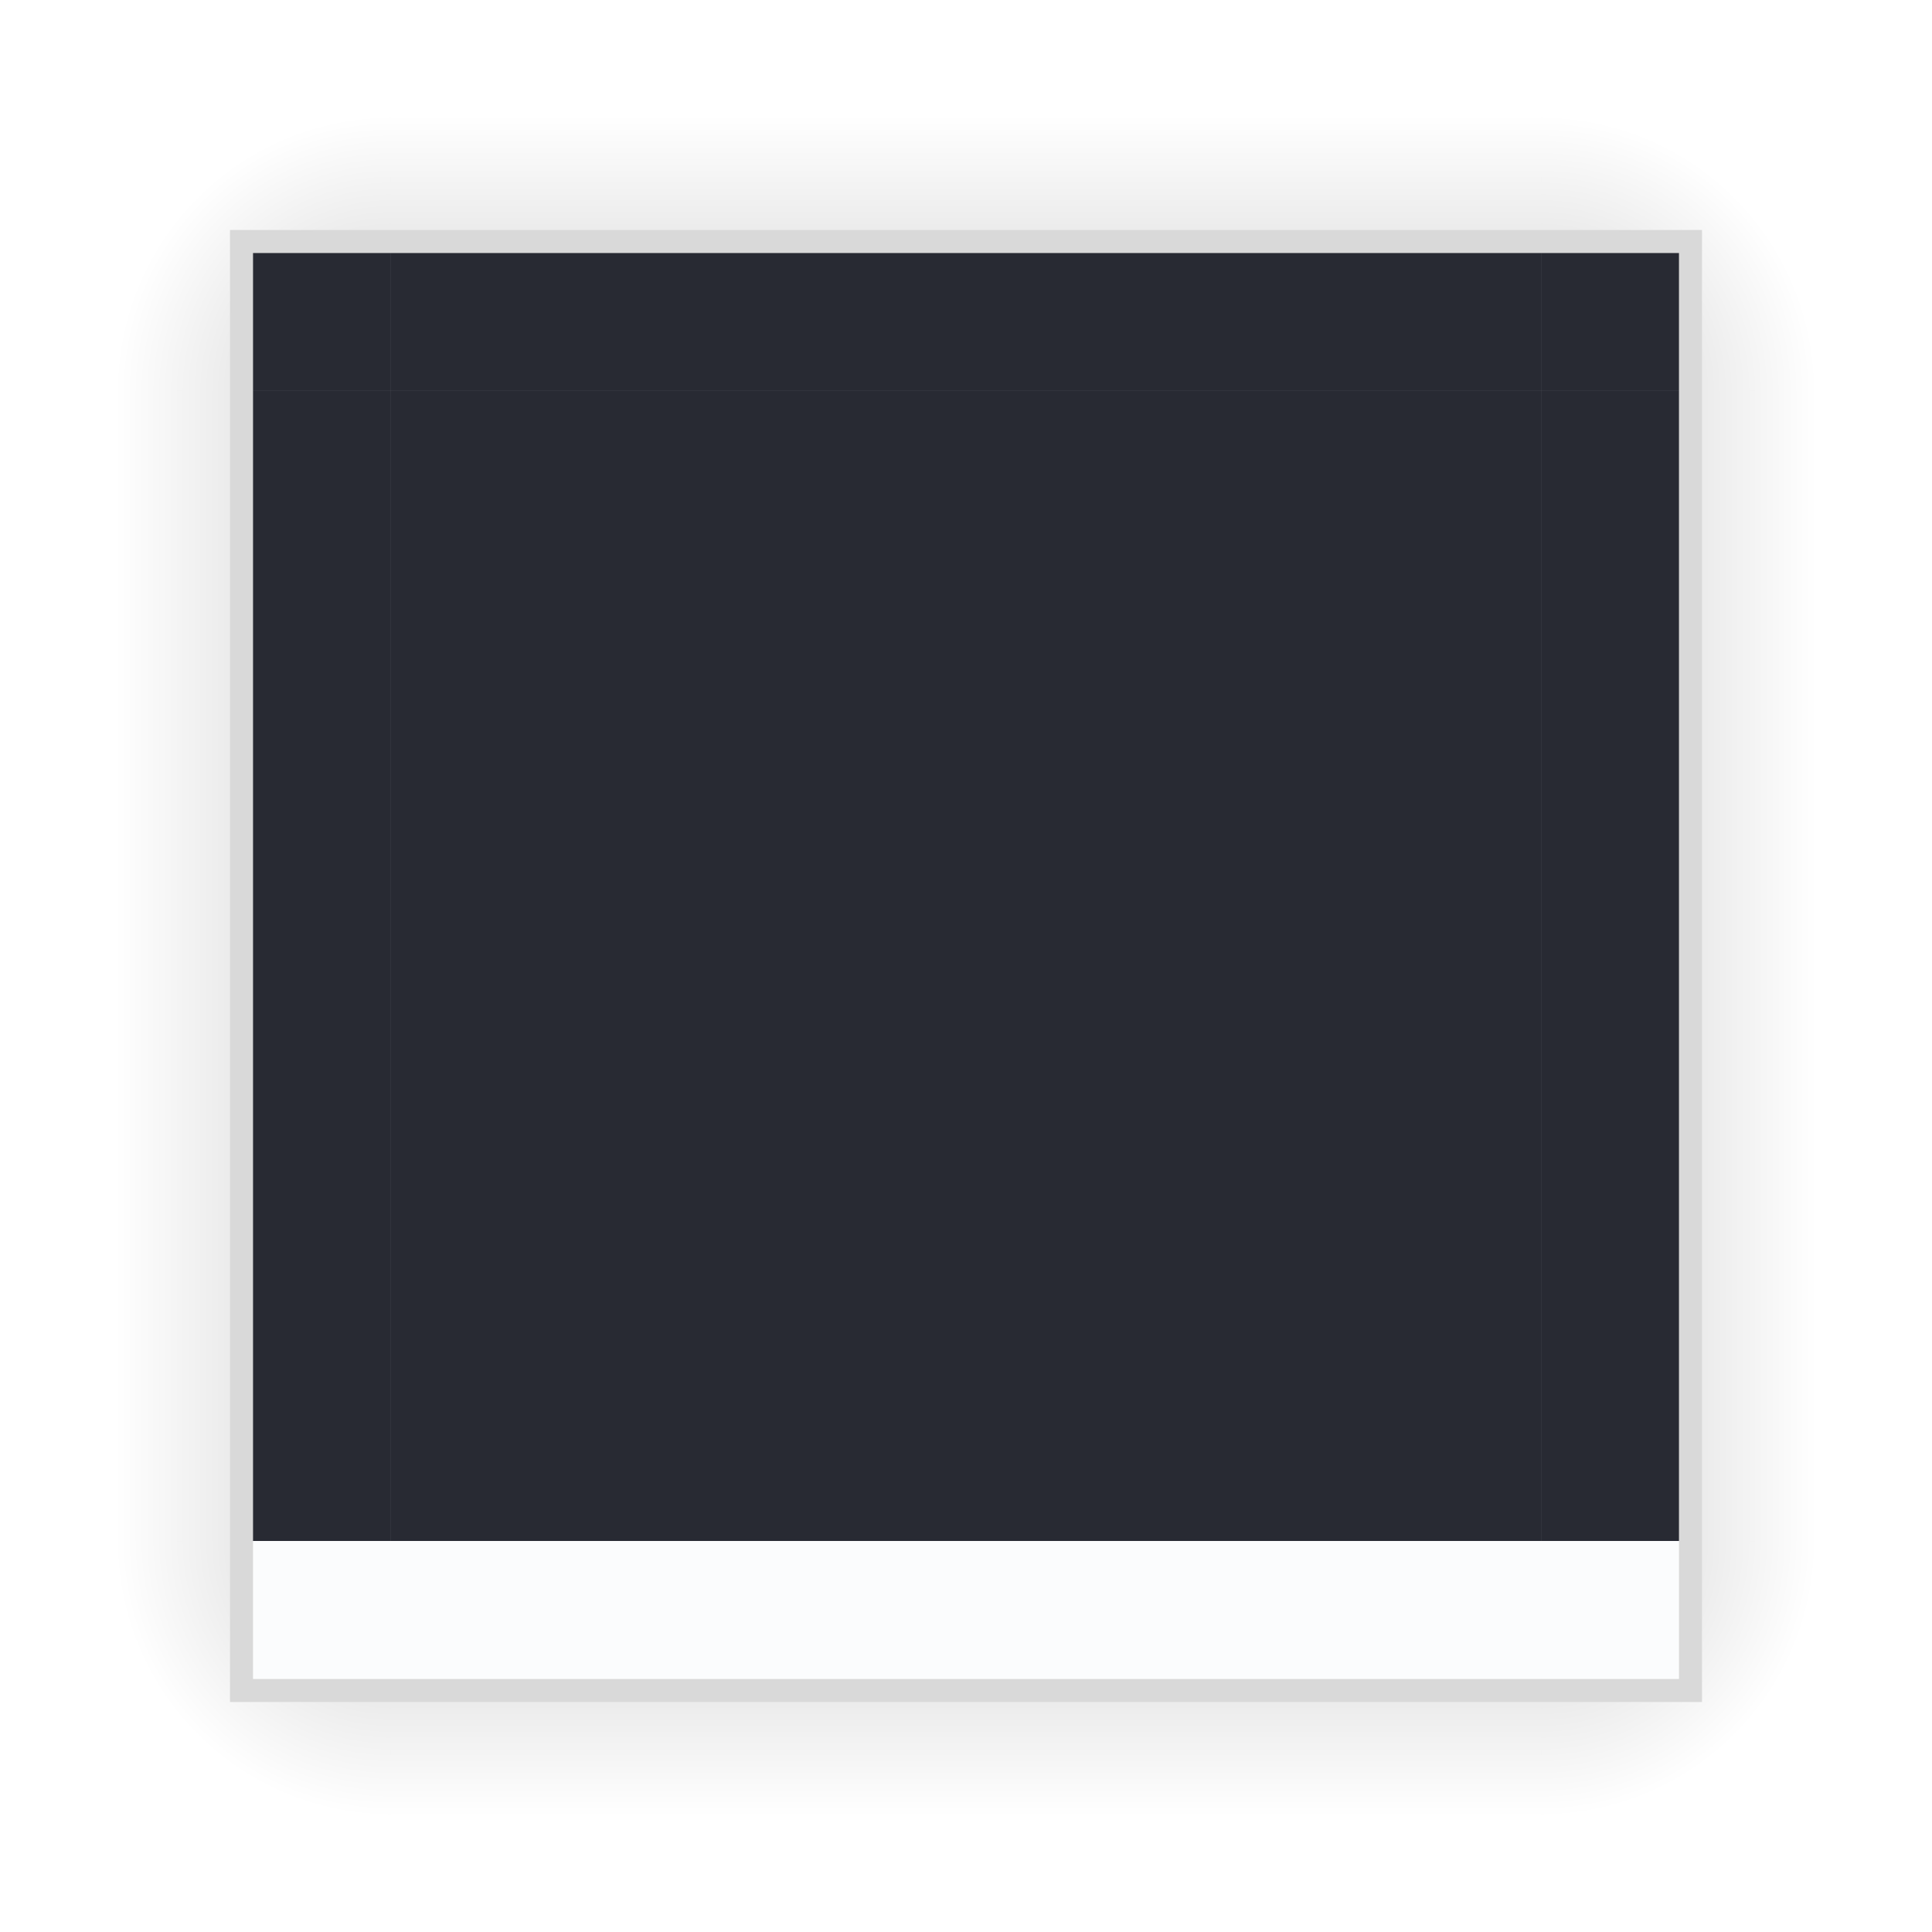
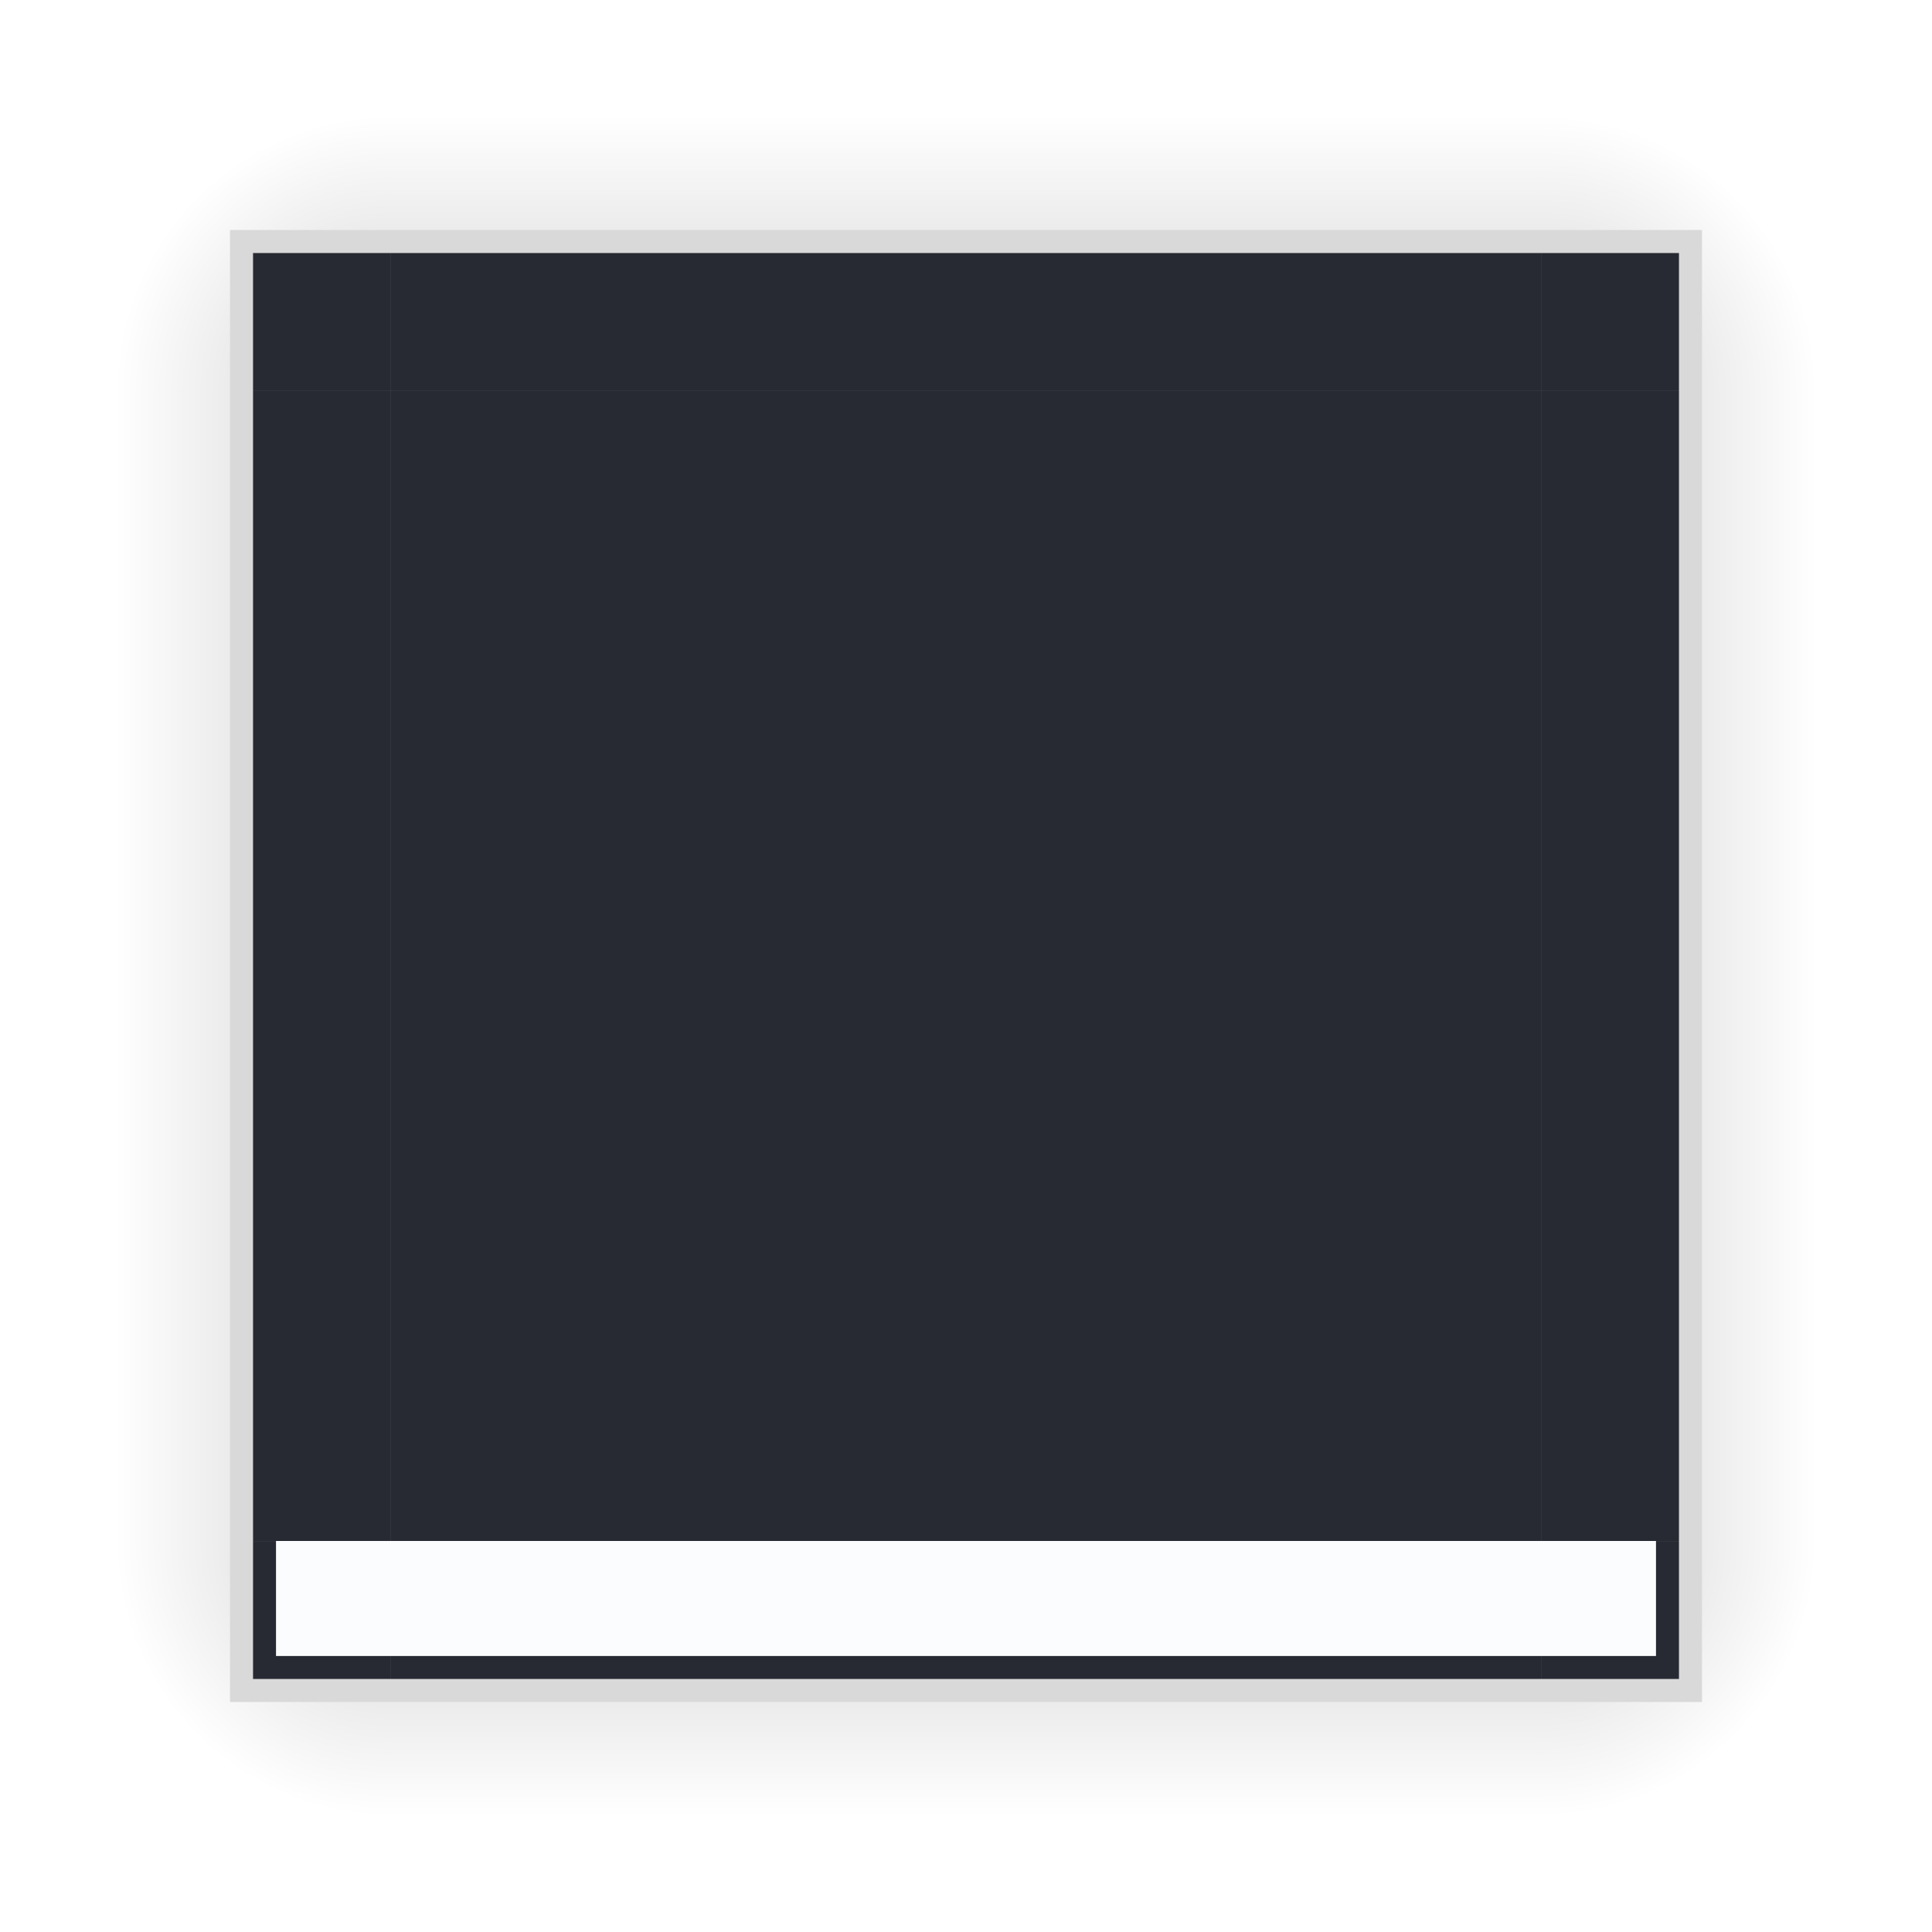
<svg xmlns="http://www.w3.org/2000/svg" xmlns:xlink="http://www.w3.org/1999/xlink" id="svg3642" width="84" height="84" version="1">
  <defs id="defs3644">
    <linearGradient id="linearGradient4215-49">
      <stop id="stop4217-5" offset="0" style="stop-color:#000000;stop-opacity:0.184" />
      <stop id="stop4223-8" offset="1" style="stop-color:#000000;stop-opacity:0" />
    </linearGradient>
    <radialGradient id="radialGradient4275" cx="984" cy="905.362" r="8.5" fx="984" fy="905.362" gradientTransform="matrix(-1.6187099e-5,-1.411757,1.411777,-1.618734e-5,-1261.154,1406.183)" gradientUnits="userSpaceOnUse" xlink:href="#linearGradient4215-49" />
    <linearGradient id="linearGradient4271" x1="83.6" x2="83.6" y1="-969.362" y2="-957.362" gradientTransform="matrix(0.7142857,0,0,1,-317.7143,1250.362)" gradientUnits="userSpaceOnUse" xlink:href="#linearGradient4215-49" />
    <radialGradient id="radialGradient3382" cx="984" cy="905.362" r="8.5" fx="984" fy="905.362" gradientTransform="matrix(7.8257357e-6,1.411771,-1.411767,7.8257123e-6,1345.152,-1322.19)" gradientUnits="userSpaceOnUse" xlink:href="#linearGradient4215-49" />
    <linearGradient id="linearGradient4259" x1="83.6" x2="83.6" y1="-969.362" y2="-957.362" gradientTransform="matrix(0.7142857,0,0,1,-317.7143,1250.362)" gradientUnits="userSpaceOnUse" xlink:href="#linearGradient4215-49" />
    <linearGradient id="linearGradient4452" x1="-260" x2="-260" y1="281" y2="293" gradientUnits="userSpaceOnUse" xlink:href="#linearGradient4215-49" />
    <linearGradient id="linearGradient4283" x1="83.6" x2="83.6" y1="-969.362" y2="-957.362" gradientTransform="matrix(0.7142857,0,0,1,-317.7143,1250.362)" gradientUnits="userSpaceOnUse" xlink:href="#linearGradient4215-49" />
    <radialGradient id="radialGradient4255" cx="982.909" cy="906.453" r="8.5" fx="982.909" fy="906.453" gradientTransform="matrix(1.411758,5.5406049e-6,-5.5406032e-6,1.411757,-1320.624,-1262.697)" gradientUnits="userSpaceOnUse" xlink:href="#linearGradient4215-49" />
    <radialGradient id="radialGradient4263" cx="984" cy="905.362" r="8.5" fx="984" fy="905.362" gradientTransform="matrix(-1.411767,-9.899721e-6,9.8996845e-6,-1.411762,1406.17,1345.166)" gradientUnits="userSpaceOnUse" xlink:href="#linearGradient4215-49" />
    <radialGradient xlink:href="#linearGradient4215-49" id="radialGradient876" gradientUnits="userSpaceOnUse" gradientTransform="matrix(1.411758,5.5406049e-6,-5.5406032e-6,1.411757,-1320.624,-1262.697)" cx="982.909" cy="906.453" fx="982.909" fy="906.453" r="8.5" />
    <radialGradient xlink:href="#linearGradient4215-49" id="radialGradient886" gradientUnits="userSpaceOnUse" gradientTransform="matrix(1.411758,5.5406049e-6,-5.5406032e-6,1.411757,-1320.624,-1262.697)" cx="982.909" cy="906.453" fx="982.909" fy="906.453" r="8.5" />
    <radialGradient xlink:href="#linearGradient4215-49" id="radialGradient896" gradientUnits="userSpaceOnUse" gradientTransform="matrix(1.411758,5.5406049e-6,-5.5406032e-6,1.411757,-1320.624,-1262.697)" cx="982.909" cy="906.453" fx="982.909" fy="906.453" r="8.5" />
  </defs>
  <rect style="opacity:1;fill:#282a33;fill-opacity:1;stroke:none" id="decoration-center" width="50" height="50" x="17" y="17" />
  <g id="decoration-left">
    <g id="shadow-left-3" transform="matrix(-1,0,0,1,298,-240)">
      <rect id="rect31" width="50" height="10" x="-307" y="288" transform="matrix(0,-1,1,0,0,0)" style="opacity:1;fill:url(#linearGradient4271);fill-opacity:1;stroke:none" />
      <rect id="rect33" width="7" height="1" x="278" y="257" transform="translate(3,2)" style="fill:#3498db;fill-opacity:0" />
    </g>
    <path style="color:#383c4a;opacity:1;fill:#282a33;fill-opacity:1;stroke:none" id="path71" d="M 11 17 L 11 67 L 17 67 L 17 17 L 11 17 z" />
    <path style="color:#000000;font-style:normal;font-variant:normal;font-weight:normal;font-stretch:normal;font-size:medium;line-height:normal;font-family:sans-serif;text-indent:0;text-align:start;text-decoration:none;text-decoration-line:none;text-decoration-style:solid;text-decoration-color:#000000;letter-spacing:normal;word-spacing:normal;text-transform:none;direction:ltr;block-progression:tb;writing-mode:lr-tb;baseline-shift:baseline;text-anchor:start;white-space:normal;clip-rule:nonzero;display:inline;overflow:visible;visibility:visible;opacity:0.15;isolation:auto;mix-blend-mode:normal;color-interpolation:sRGB;color-interpolation-filters:linearRGB;solid-color:#000000;solid-opacity:1;fill:#000000;fill-opacity:1;fill-rule:nonzero;stroke:none;stroke-width:2;stroke-linecap:butt;stroke-linejoin:miter;stroke-miterlimit:4;stroke-dasharray:none;stroke-dashoffset:0;stroke-opacity:1;color-rendering:auto;image-rendering:auto;shape-rendering:auto;text-rendering:auto;enable-background:accumulate" id="path4438" d="M 10 17 L 10 67 L 11 67 L 11 17 L 10 17 z" />
  </g>
  <g id="decoration-right">
    <g id="shadow-right" transform="translate(-214,-240)">
      <rect id="rect45" width="50" height="10" x="-307" y="288" transform="matrix(0,-1,1,0,0,0)" style="opacity:1;fill:url(#linearGradient4452);fill-opacity:1;stroke:none" />
      <rect id="rect47" width="7" height="1" x="278" y="257" transform="translate(3,2)" style="fill:#3498db;fill-opacity:0" />
    </g>
    <path style="color:#383c4a;opacity:1;fill:#282a33;fill-opacity:1;stroke:none" id="path79" d="M 67 17 L 67 67 L 73 67 L 73 17 L 67 17 z" />
    <path style="color:#000000;font-style:normal;font-variant:normal;font-weight:normal;font-stretch:normal;font-size:medium;line-height:normal;font-family:sans-serif;text-indent:0;text-align:start;text-decoration:none;text-decoration-line:none;text-decoration-style:solid;text-decoration-color:#000000;letter-spacing:normal;word-spacing:normal;text-transform:none;direction:ltr;block-progression:tb;writing-mode:lr-tb;baseline-shift:baseline;text-anchor:start;white-space:normal;clip-rule:nonzero;display:inline;overflow:visible;visibility:visible;opacity:0.15;isolation:auto;mix-blend-mode:normal;color-interpolation:sRGB;color-interpolation-filters:linearRGB;solid-color:#000000;solid-opacity:1;fill:#000000;fill-opacity:1;fill-rule:nonzero;stroke:none;stroke-width:2;stroke-linecap:butt;stroke-linejoin:miter;stroke-miterlimit:4;stroke-dasharray:none;stroke-dashoffset:0;stroke-opacity:1;color-rendering:auto;image-rendering:auto;shape-rendering:auto;text-rendering:auto;enable-background:accumulate" id="path4440" d="M 73 17 L 73 67 L 74 67 L 74 17 L 73 17 z" />
  </g>
  <g id="decoration-bottom">
    <g id="shadow-bottom" transform="matrix(0,1,-1,0,324,-214)">
      <rect id="rect39" width="50" height="10" x="-307" y="288" transform="matrix(0,-1,1,0,0,0)" style="opacity:1;fill:url(#linearGradient4259);fill-opacity:1;stroke:none" />
      <rect id="rect41" width="7" height="1" x="278" y="257" transform="translate(3,2)" style="fill:#3498db;fill-opacity:0" />
    </g>
    <path style="color:#383c4a;opacity:0.8;fill:#fafbfc;fill-opacity:1;stroke:none" id="path95" d="M 17 67 L 17 73 L 67 73 L 67 67 L 17 67 z" />
    <path style="color:#000000;font-style:normal;font-variant:normal;font-weight:normal;font-stretch:normal;font-size:medium;line-height:normal;font-family:sans-serif;text-indent:0;text-align:start;text-decoration:none;text-decoration-line:none;text-decoration-style:solid;text-decoration-color:#000000;letter-spacing:normal;word-spacing:normal;text-transform:none;direction:ltr;block-progression:tb;writing-mode:lr-tb;baseline-shift:baseline;text-anchor:start;white-space:normal;clip-rule:nonzero;display:inline;overflow:visible;visibility:visible;opacity:0.15;isolation:auto;mix-blend-mode:normal;color-interpolation:sRGB;color-interpolation-filters:linearRGB;solid-color:#000000;solid-opacity:1;fill:#000000;fill-opacity:1;fill-rule:nonzero;stroke:none;stroke-width:2;stroke-linecap:butt;stroke-linejoin:miter;stroke-miterlimit:4;stroke-dasharray:none;stroke-dashoffset:0;stroke-opacity:1;color-rendering:auto;image-rendering:auto;shape-rendering:auto;text-rendering:auto;enable-background:accumulate" id="path4436" d="M 17 73 L 17 74 L 67 74 L 67 73 L 17 73 z" />
+     <path d="m 17,72 v 1 h 50 v -1 z" id="path69" style="color:#383c4a;opacity:1;fill:#282a33;fill-opacity:1;stroke:none;stroke-width:0.408" />
  </g>
  <g id="decoration-top">
    <g id="shadow-top-6" transform="matrix(0,-1,-1,0,324,298)">
      <rect id="rect51" width="50" height="10" x="-307" y="288" transform="matrix(0,-1,1,0,0,0)" style="opacity:1;fill:url(#linearGradient4283);fill-opacity:1;stroke:none" />
      <rect id="rect53" width="7" height="1" x="278" y="257" transform="translate(3,2)" style="fill:#3498db;fill-opacity:0" />
    </g>
    <path style="color:#383c4a;opacity:1;fill:#282a33;fill-opacity:1;stroke:none" id="path111" d="M 17 11 L 17 17 L 67 17 L 67 11 L 17 11 z" />
    <path style="color:#000000;font-style:normal;font-variant:normal;font-weight:normal;font-stretch:normal;font-size:medium;line-height:normal;font-family:sans-serif;text-indent:0;text-align:start;text-decoration:none;text-decoration-line:none;text-decoration-style:solid;text-decoration-color:#000000;letter-spacing:normal;word-spacing:normal;text-transform:none;direction:ltr;block-progression:tb;writing-mode:lr-tb;baseline-shift:baseline;text-anchor:start;white-space:normal;clip-rule:nonzero;display:inline;overflow:visible;visibility:visible;opacity:0.15;isolation:auto;mix-blend-mode:normal;color-interpolation:sRGB;color-interpolation-filters:linearRGB;solid-color:#000000;solid-opacity:1;fill:#000000;fill-opacity:1;fill-rule:nonzero;stroke:none;stroke-width:2;stroke-linecap:butt;stroke-linejoin:miter;stroke-miterlimit:4;stroke-dasharray:none;stroke-dashoffset:0;stroke-opacity:1;color-rendering:auto;image-rendering:auto;shape-rendering:auto;text-rendering:auto;enable-background:accumulate" id="path4433" d="M 17 10 L 17 11 L 67 11 L 67 10 L 17 10 z" />
  </g>
  <g id="decoration-topright">
    <path id="shadow-topright" d="m 67,0 v 10 h 2 5 v 7 H 84 V 0 Z" style="opacity:1;fill:url(#radialGradient4255);fill-opacity:1;stroke:none" />
    <path style="color:#383c4a;opacity:1;fill:#282a33;fill-opacity:1;stroke:none" id="path119" d="m 67,11 v 6 h 6 v -6 h -4 z" />
    <path style="color:#000000;font-style:normal;font-variant:normal;font-weight:normal;font-stretch:normal;font-size:medium;line-height:normal;font-family:sans-serif;text-indent:0;text-align:start;text-decoration:none;text-decoration-line:none;text-decoration-style:solid;text-decoration-color:#000000;letter-spacing:normal;word-spacing:normal;text-transform:none;writing-mode:lr-tb;direction:ltr;baseline-shift:baseline;text-anchor:start;white-space:normal;clip-rule:nonzero;display:inline;overflow:visible;visibility:visible;opacity:0.15;isolation:auto;mix-blend-mode:normal;color-interpolation:sRGB;color-interpolation-filters:linearRGB;solid-color:#000000;solid-opacity:1;fill:#000000;fill-opacity:1;fill-rule:nonzero;stroke:none;stroke-width:2;stroke-linecap:butt;stroke-linejoin:miter;stroke-miterlimit:4;stroke-dasharray:none;stroke-dashoffset:0;stroke-opacity:1;color-rendering:auto;image-rendering:auto;shape-rendering:auto;text-rendering:auto;enable-background:accumulate" id="path4445" d="m 67,10 v 1 h 2 4 v 6 h 1 v -7 h -5 z" />
  </g>
  <g id="decoration-topleft" transform="matrix(-1,0,0,1,84,0)">
    <path style="opacity:1;fill:url(#radialGradient876);fill-opacity:1;stroke:none" d="m 67,0 v 10 h 2 5 v 7 H 84 V 0 Z" id="path868" />
    <path d="m 67,11 v 6 h 6 v -6 h -4 z" id="path870" style="color:#383c4a;opacity:1;fill:#282a33;fill-opacity:1;stroke:none" />
    <path d="m 67,10 v 1 h 2 4 v 6 h 1 v -7 h -5 z" id="path872" style="color:#000000;font-style:normal;font-variant:normal;font-weight:normal;font-stretch:normal;font-size:medium;line-height:normal;font-family:sans-serif;text-indent:0;text-align:start;text-decoration:none;text-decoration-line:none;text-decoration-style:solid;text-decoration-color:#000000;letter-spacing:normal;word-spacing:normal;text-transform:none;writing-mode:lr-tb;direction:ltr;baseline-shift:baseline;text-anchor:start;white-space:normal;clip-rule:nonzero;display:inline;overflow:visible;visibility:visible;opacity:0.15;isolation:auto;mix-blend-mode:normal;color-interpolation:sRGB;color-interpolation-filters:linearRGB;solid-color:#000000;solid-opacity:1;fill:#000000;fill-opacity:1;fill-rule:nonzero;stroke:none;stroke-width:2;stroke-linecap:butt;stroke-linejoin:miter;stroke-miterlimit:4;stroke-dasharray:none;stroke-dashoffset:0;stroke-opacity:1;color-rendering:auto;image-rendering:auto;shape-rendering:auto;text-rendering:auto;enable-background:accumulate" />
  </g>
  <g transform="rotate(-180,42,42)" id="decoration-bottomleft">
    <path id="path878" d="m 67,0 v 10 h 2 5 v 7 H 84 V 0 Z" style="opacity:1;fill:url(#radialGradient886);fill-opacity:1;stroke:none" />
    <path style="color:#383c4a;opacity:0.8;fill:#fafbfc;fill-opacity:1;stroke:none" id="path880" d="m 67,11 v 6 h 6 v -6 h -4 z" />
    <path style="color:#000000;font-style:normal;font-variant:normal;font-weight:normal;font-stretch:normal;font-size:medium;line-height:normal;font-family:sans-serif;text-indent:0;text-align:start;text-decoration:none;text-decoration-line:none;text-decoration-style:solid;text-decoration-color:#000000;letter-spacing:normal;word-spacing:normal;text-transform:none;writing-mode:lr-tb;direction:ltr;baseline-shift:baseline;text-anchor:start;white-space:normal;clip-rule:nonzero;display:inline;overflow:visible;visibility:visible;opacity:0.15;isolation:auto;mix-blend-mode:normal;color-interpolation:sRGB;color-interpolation-filters:linearRGB;solid-color:#000000;solid-opacity:1;fill:#000000;fill-opacity:1;fill-rule:nonzero;stroke:none;stroke-width:2;stroke-linecap:butt;stroke-linejoin:miter;stroke-miterlimit:4;stroke-dasharray:none;stroke-dashoffset:0;stroke-opacity:1;color-rendering:auto;image-rendering:auto;shape-rendering:auto;text-rendering:auto;enable-background:accumulate" id="path882" d="m 67,10 v 1 h 2 4 v 6 h 1 v -7 h -5 z" />
+     <path style="color:#383c4a;opacity:1;fill:#282a33;fill-opacity:1;stroke:none" d="M 11 67 L 11 73 L 15 73 L 17 73 L 17 72 L 15.334 72 L 12 72 L 12 67 L 11 67 z " transform="rotate(180,42,42)" id="path64" />
  </g>
  <g id="decoration-bottomright" transform="matrix(1,0,0,-1,0,84)">
    <path style="opacity:1;fill:url(#radialGradient896);fill-opacity:1;stroke:none" d="m 67,0 v 10 h 2 5 v 7 H 84 V 0 Z" id="path888" />
    <path d="m 67,11 v 6 h 6 v -6 h -4 z" id="path890" style="color:#383c4a;opacity:0.8;fill:#fafbfc;fill-opacity:1;stroke:none" />
    <path d="m 67,10 v 1 h 2 4 v 6 h 1 v -7 h -5 z" id="path892" style="color:#000000;font-style:normal;font-variant:normal;font-weight:normal;font-stretch:normal;font-size:medium;line-height:normal;font-family:sans-serif;text-indent:0;text-align:start;text-decoration:none;text-decoration-line:none;text-decoration-style:solid;text-decoration-color:#000000;letter-spacing:normal;word-spacing:normal;text-transform:none;writing-mode:lr-tb;direction:ltr;baseline-shift:baseline;text-anchor:start;white-space:normal;clip-rule:nonzero;display:inline;overflow:visible;visibility:visible;opacity:0.15;isolation:auto;mix-blend-mode:normal;color-interpolation:sRGB;color-interpolation-filters:linearRGB;solid-color:#000000;solid-opacity:1;fill:#000000;fill-opacity:1;fill-rule:nonzero;stroke:none;stroke-width:2;stroke-linecap:butt;stroke-linejoin:miter;stroke-miterlimit:4;stroke-dasharray:none;stroke-dashoffset:0;stroke-opacity:1;color-rendering:auto;image-rendering:auto;shape-rendering:auto;text-rendering:auto;enable-background:accumulate" />
+     <path style="color:#383c4a;opacity:1;fill:#282a33;fill-opacity:1;stroke:none" d="M 72 67 L 72 72 L 68.666 72 L 67 72 L 67 73 L 69 73 L 73 73 L 73 67 L 72 67 z " transform="matrix(1,0,0,-1,0,84)" id="path72" />
  </g>
</svg>
